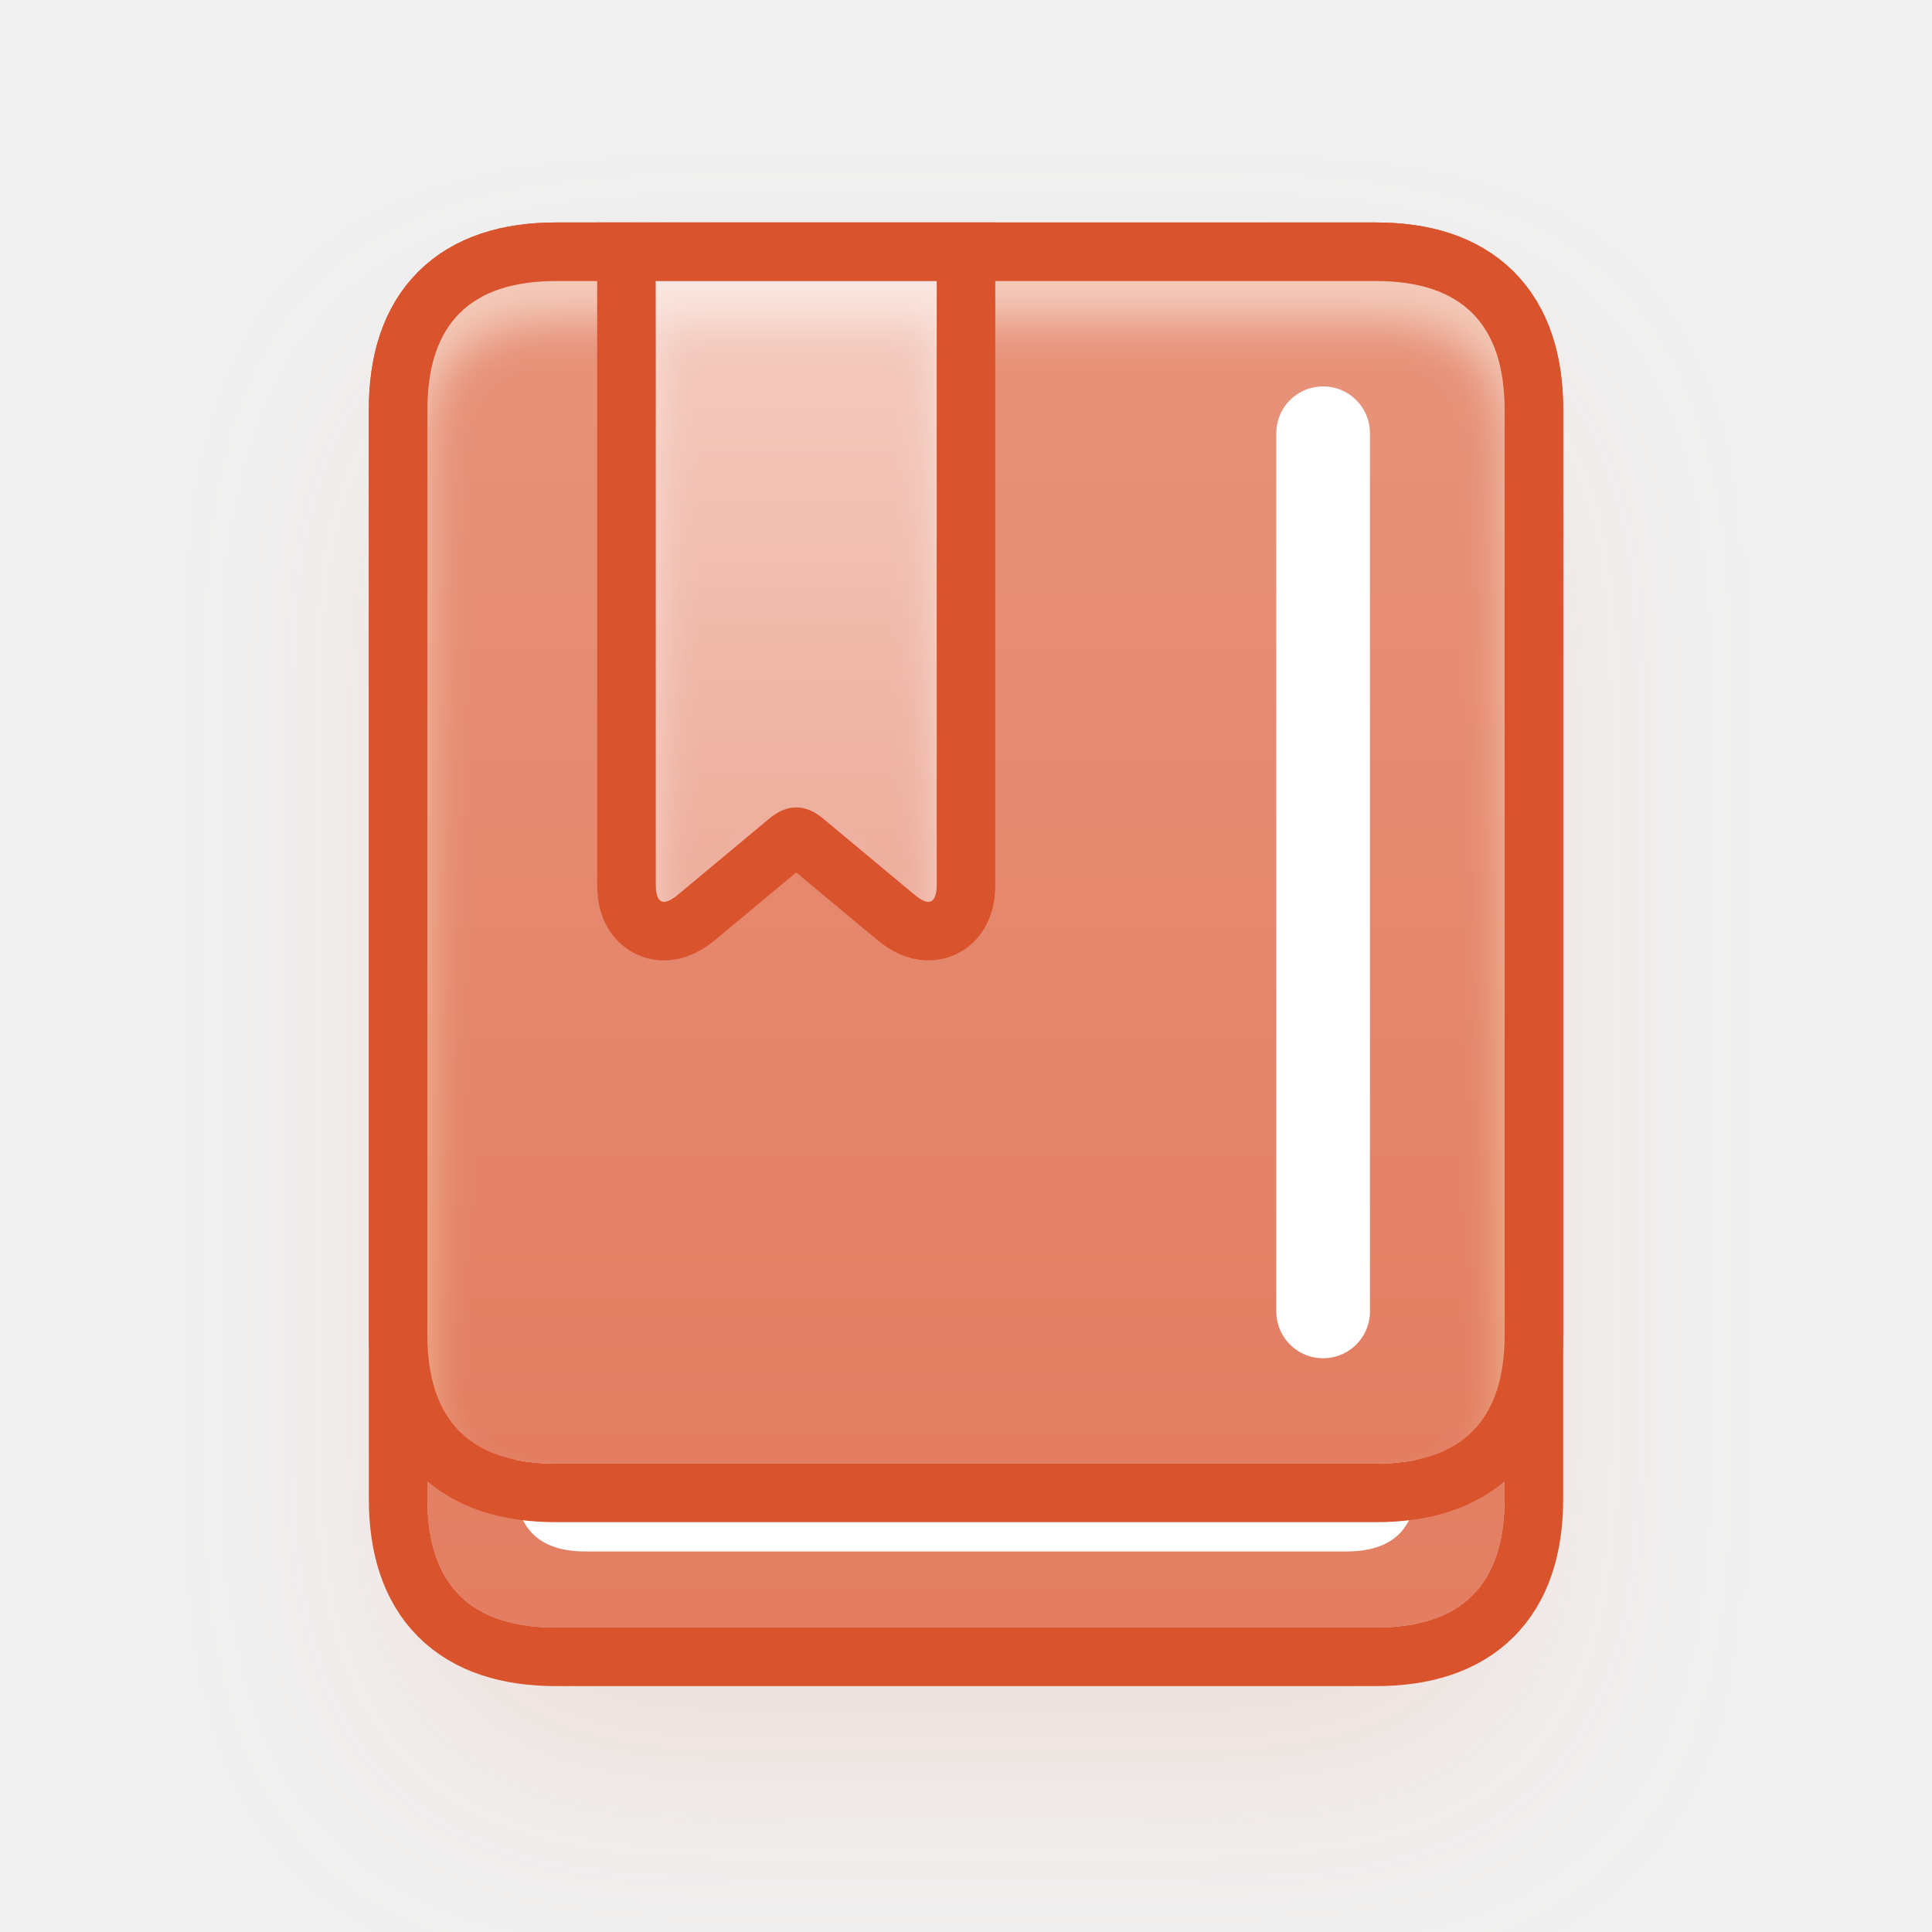
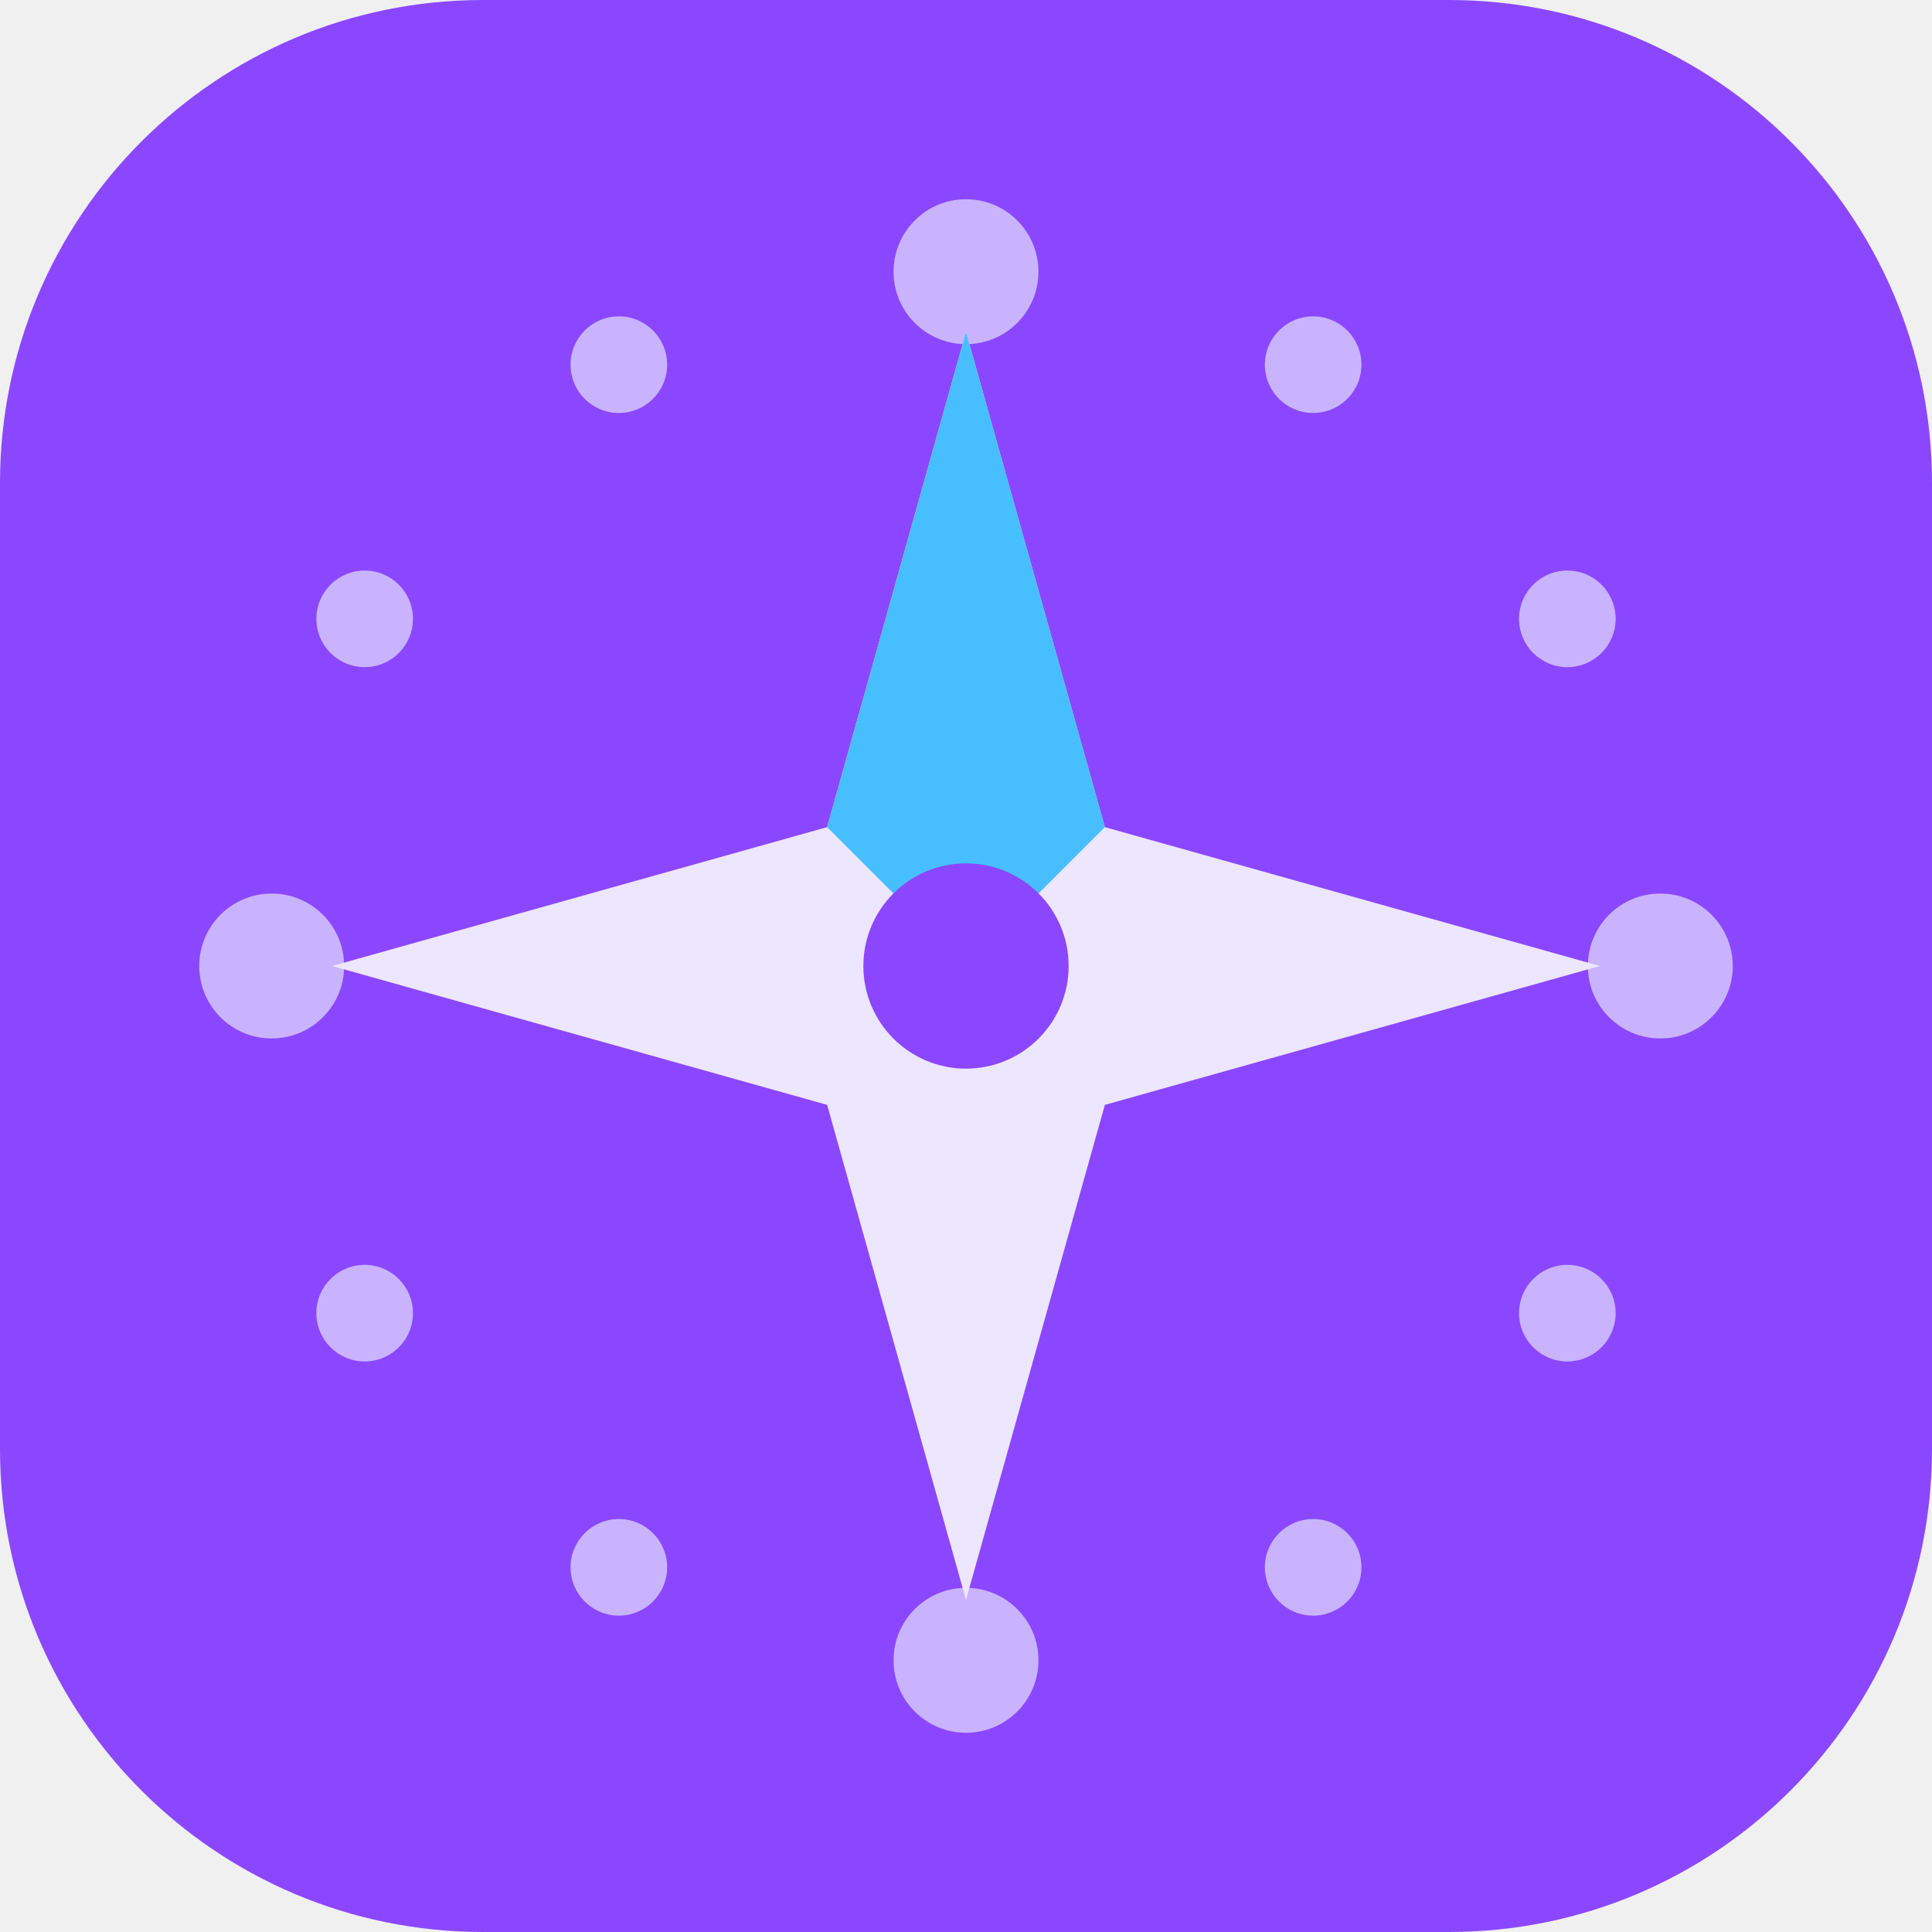
- <svg xmlns="http://www.w3.org/2000/svg" viewBox="-1 -4 33 33" width="96" height="96" fill="none">
-   <defs>
-     <linearGradient id="ki-ComiNavi-loS-i3" x1="0" y1="0" x2="0" y2="1">
-       <stop offset="0" stop-color="#E7937B" />
-       <stop offset="1" stop-color="#E37E62" />
-     </linearGradient>
-     <linearGradient id="ki-ComiNavi-upS-i3" x1="0" y1="0" x2="0" y2="1">
-       <stop offset="0" stop-color="#F4CCC0" />
-       <stop offset="1" stop-color="#EDAC9A" />
-     </linearGradient>
-     <filter id="ki-ComiNavi-sh-i3" x="-40%" y="-40%" width="180%" height="190%" color-interpolation-filters="sRGB">
-       <feGaussianBlur in="SourceAlpha" stdDeviation="2" />
-       <feOffset dy="2" result="o" />
-       <feColorMatrix in="o" type="matrix" values="0 0 0 0 0.898 0 0 0 0 0.545 0 0 0 0 0.435 0 0 0 0.21 0" />
-       <feMerge>
-         <feMergeNode />
-         <feMergeNode in="SourceGraphic" />
-       </feMerge>
-     </filter>
-     <filter id="ki-ComiNavi-hi-i3" x="-10%" y="-10%" width="120%" height="130%" color-interpolation-filters="sRGB">
-       <feColorMatrix in="SourceAlpha" type="matrix" values="0 0 0 0 0 0 0 0 0 0 0 0 0 0 0 0 0 0 127 0" result="a" />
-       <feOffset in="a" dy="0.7" />
-       <feGaussianBlur stdDeviation="0.35" />
-       <feComposite in2="a" operator="arithmetic" k2="-1" k3="1" />
-       <feColorMatrix type="matrix" values="0 0 0 0 1 0 0 0 0 1 0 0 0 0 1 0 0 0 0.5 0" />
-       <feBlend in2="SourceGraphic" mode="overlay" />
-     </filter>
-     <mask id="ki-ComiNavi-ol-i3-0" maskUnits="userSpaceOnUse" x="-40" y="-40" width="111" height="109">
-       <rect x="-40" y="-40" width="111" height="109" fill="#fff" />
-       <path fill="#000" fill-rule="nonzero" d="M6.3 3Q6.3 0.8 8.5 0.8L22.5 0.8Q24.7 0.8 24.7 3L24.7 21.6Q24.7 23.8 22.5 23.8L8.5 23.8Q6.3 23.8 6.3 21.6Z" />
-     </mask>
-     <mask id="ki-ComiNavi-ol-i3-1" maskUnits="userSpaceOnUse" x="-40" y="-40" width="111" height="109">
-       <rect x="-40" y="-40" width="111" height="109" fill="#fff" />
-       <path fill="#000" fill-rule="nonzero" d="M6.3 3Q6.3 0.8 8.5 0.8L22.5 0.8Q24.7 0.8 24.7 3L24.7 18.8Q24.7 21 22.5 21L8.5 21Q6.3 21 6.3 18.8Z" />
-     </mask>
-     <mask id="ki-ComiNavi-ol-i3-2" maskUnits="userSpaceOnUse" x="-40" y="-40" width="111" height="109">
-       <rect x="-40" y="-40" width="111" height="109" fill="#fff" />
-       <path fill="#000" fill-rule="nonzero" d="M10.2 0.8Q10.2 0.8 10.2 0.8L15 0.8Q15 0.8 15 0.8L15 11.1Q15 11.6 14.616 11.28L13.061 9.984Q12.6 9.6 12.139 9.984L10.584 11.28Q10.2 11.6 10.2 11.1Z" />
-     </mask>
-   </defs>
-   <g filter="url(#ki-ComiNavi-sh-i3)">
-     <path d="M6.3 3Q6.3 0.8 8.5 0.8L22.5 0.8Q24.7 0.8 24.7 3L24.7 21.6Q24.7 23.8 22.5 23.8L8.5 23.8Q6.3 23.8 6.3 21.6Z" fill="url(#ki-ComiNavi-loS-i3)" />
-   </g>
-   <path d="M6.3 3Q6.3 0.8 8.5 0.8L22.5 0.8Q24.7 0.8 24.7 3L24.7 21.6Q24.7 23.8 22.5 23.8L8.5 23.8Q6.3 23.8 6.3 21.6Z" mask="url(#ki-ComiNavi-ol-i3-0)" stroke="#D9532C" fill="none" stroke-width="2" />
-   <path d="M7.8 3.5Q7.8 2.3 9 2.3L22 2.3Q23.2 2.3 23.2 3.5L23.2 21.3Q23.2 22.5 22 22.5L9 22.5Q7.8 22.5 7.8 21.3Z" fill="#fff" />
-   <g filter="url(#ki-ComiNavi-hi-i3)">
-     <path d="M6.3 3Q6.3 0.8 8.5 0.8L22.5 0.8Q24.7 0.8 24.7 3L24.7 18.8Q24.7 21 22.5 21L8.5 21Q6.3 21 6.3 18.8Z" fill="url(#ki-ComiNavi-loS-i3)" />
-   </g>
-   <path d="M6.3 3Q6.3 0.8 8.5 0.8L22.5 0.8Q24.7 0.8 24.7 3L24.7 18.8Q24.7 21 22.5 21L8.5 21Q6.3 21 6.3 18.8Z" mask="url(#ki-ComiNavi-ol-i3-1)" stroke="#D9532C" fill="none" stroke-width="2" />
-   <path d="M21.6 3.4V18.4" stroke="#fff" fill="none" stroke-width="1.6" stroke-linecap="round" />
-   <g filter="url(#ki-ComiNavi-hi-i3)">
-     <path d="M10.2 0.8Q10.2 0.8 10.2 0.8L15 0.8Q15 0.8 15 0.8L15 11.1Q15 11.6 14.616 11.28L13.061 9.984Q12.6 9.6 12.139 9.984L10.584 11.28Q10.2 11.6 10.2 11.1Z" fill="url(#ki-ComiNavi-upS-i3)" />
-   </g>
-   <path d="M10.2 0.8Q10.2 0.8 10.2 0.8L15 0.8Q15 0.8 15 0.8L15 11.1Q15 11.6 14.616 11.28L13.061 9.984Q12.6 9.6 12.139 9.984L10.584 11.28Q10.2 11.6 10.2 11.1Z" mask="url(#ki-ComiNavi-ol-i3-2)" stroke="#D9532C" fill="none" stroke-width="2" />
+ <svg xmlns="http://www.w3.org/2000/svg" viewBox="0 0 32 32">
+   <rect width="32" height="32" rx="8" fill="#8B47FF" />
+   <circle cx="16.00" cy="4.50" r="1.2" fill="#C9B3FF" />
+   <circle cx="21.75" cy="6.04" r="0.8" fill="#C9B3FF" />
+   <circle cx="25.96" cy="10.25" r="0.8" fill="#C9B3FF" />
+   <circle cx="27.50" cy="16.00" r="1.2" fill="#C9B3FF" />
+   <circle cx="25.96" cy="21.75" r="0.8" fill="#C9B3FF" />
+   <circle cx="21.75" cy="25.96" r="0.8" fill="#C9B3FF" />
+   <circle cx="16.00" cy="27.50" r="1.2" fill="#C9B3FF" />
+   <circle cx="10.25" cy="25.96" r="0.8" fill="#C9B3FF" />
+   <circle cx="6.04" cy="21.75" r="0.8" fill="#C9B3FF" />
+   <circle cx="4.50" cy="16.00" r="1.2" fill="#C9B3FF" />
+   <circle cx="6.04" cy="10.25" r="0.8" fill="#C9B3FF" />
+   <circle cx="10.25" cy="6.04" r="0.8" fill="#C9B3FF" />
+   <path d="M16 5.5 18.3 13.7 26.5 16 18.3 18.3 16 26.5 13.7 18.3 5.5 16 13.7 13.7Z" fill="#EDE6FF" />
+   <path d="M16 5.5 18.3 13.7 16 16 13.7 13.7Z" fill="#47BFFF" />
+   <circle cx="16" cy="16" r="1.7" fill="#8B47FF" />
</svg>
